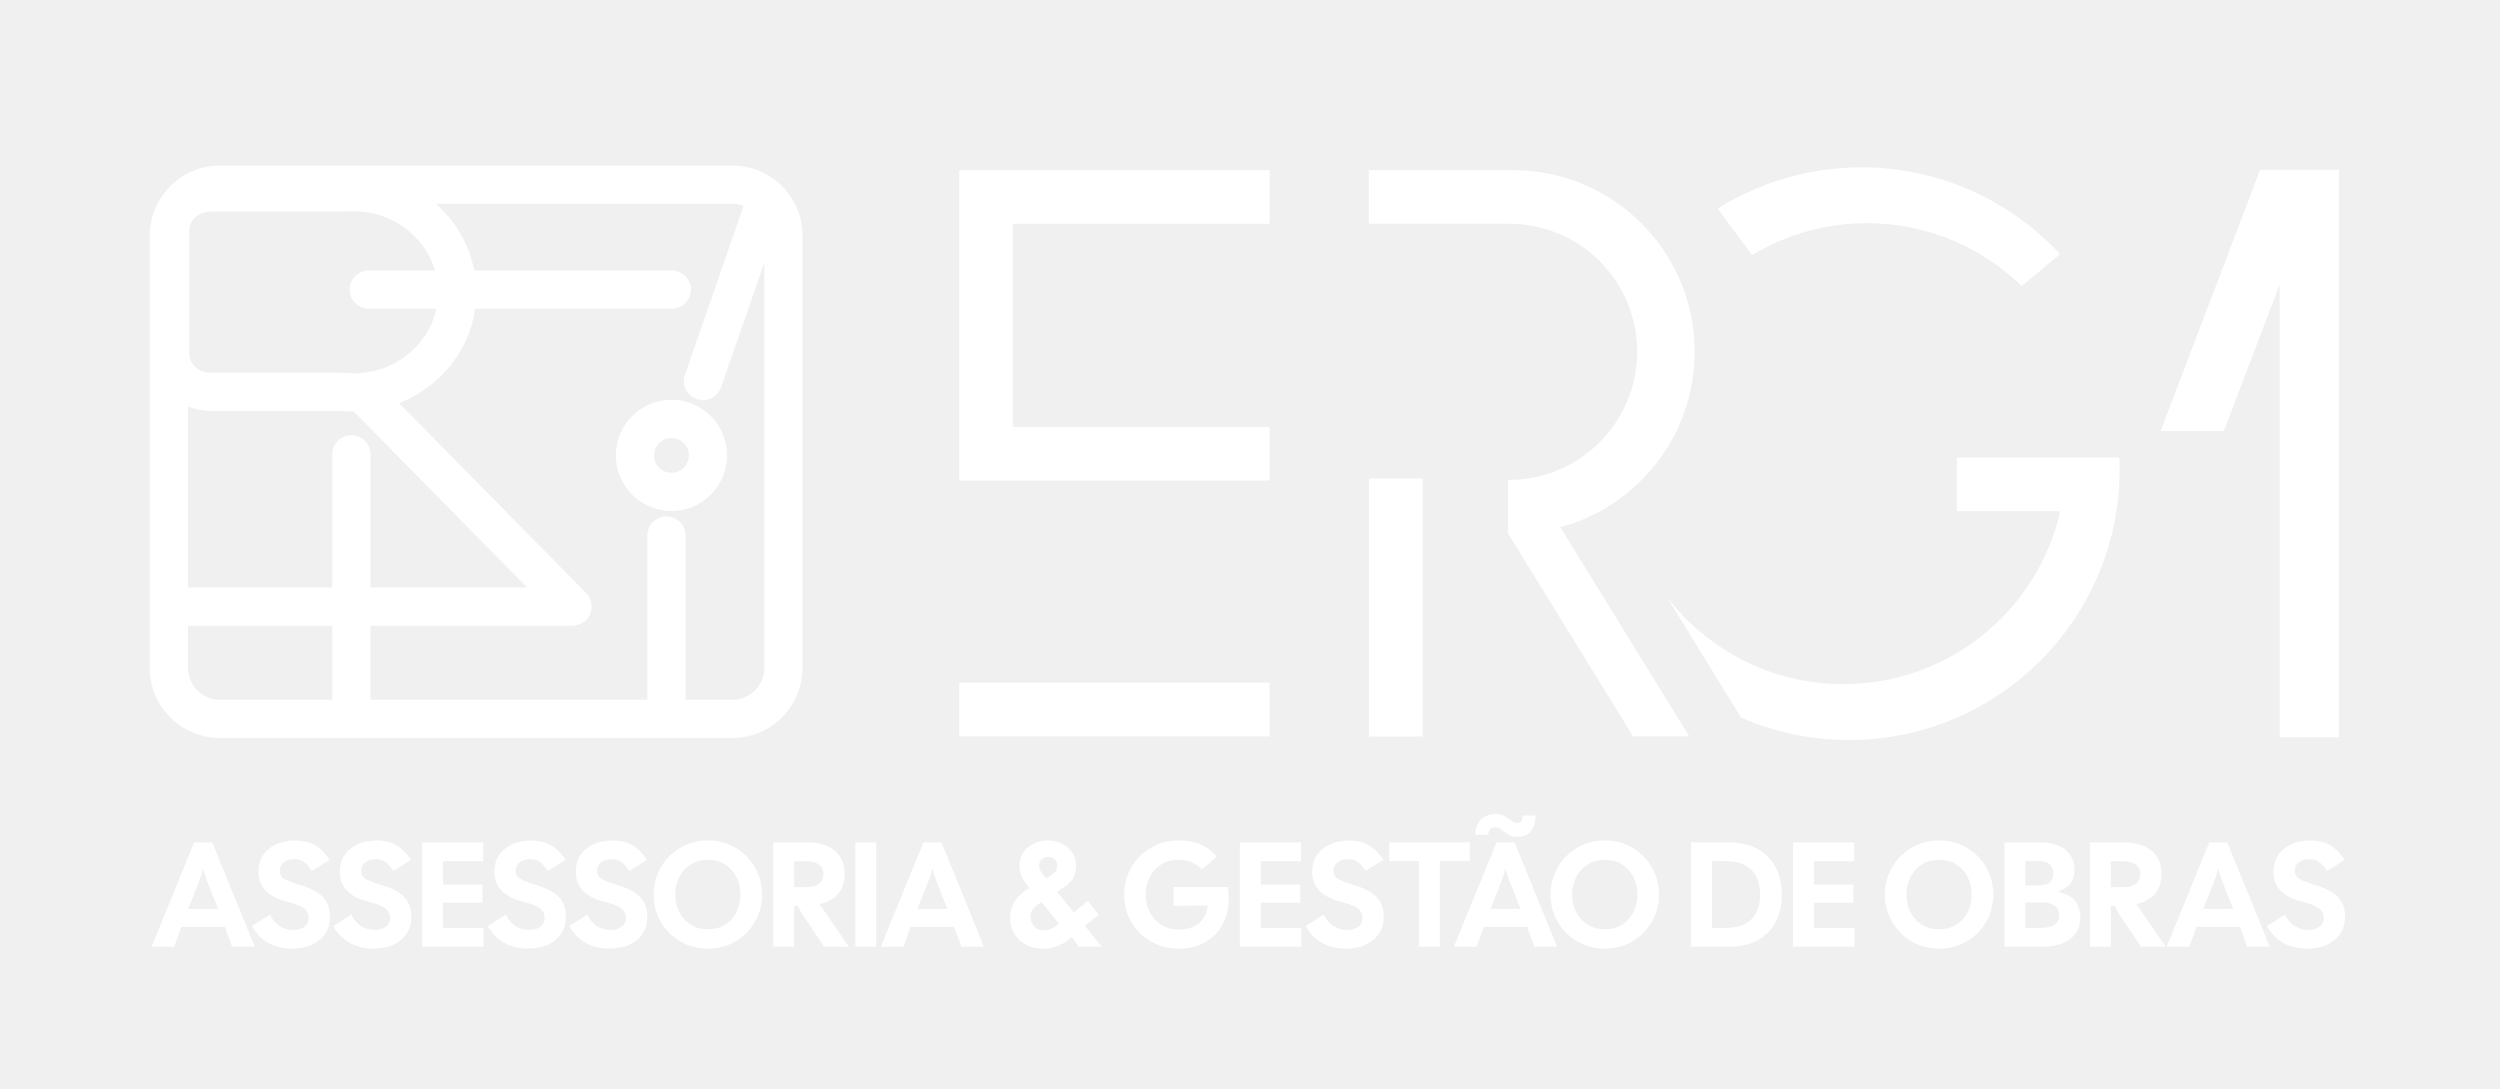
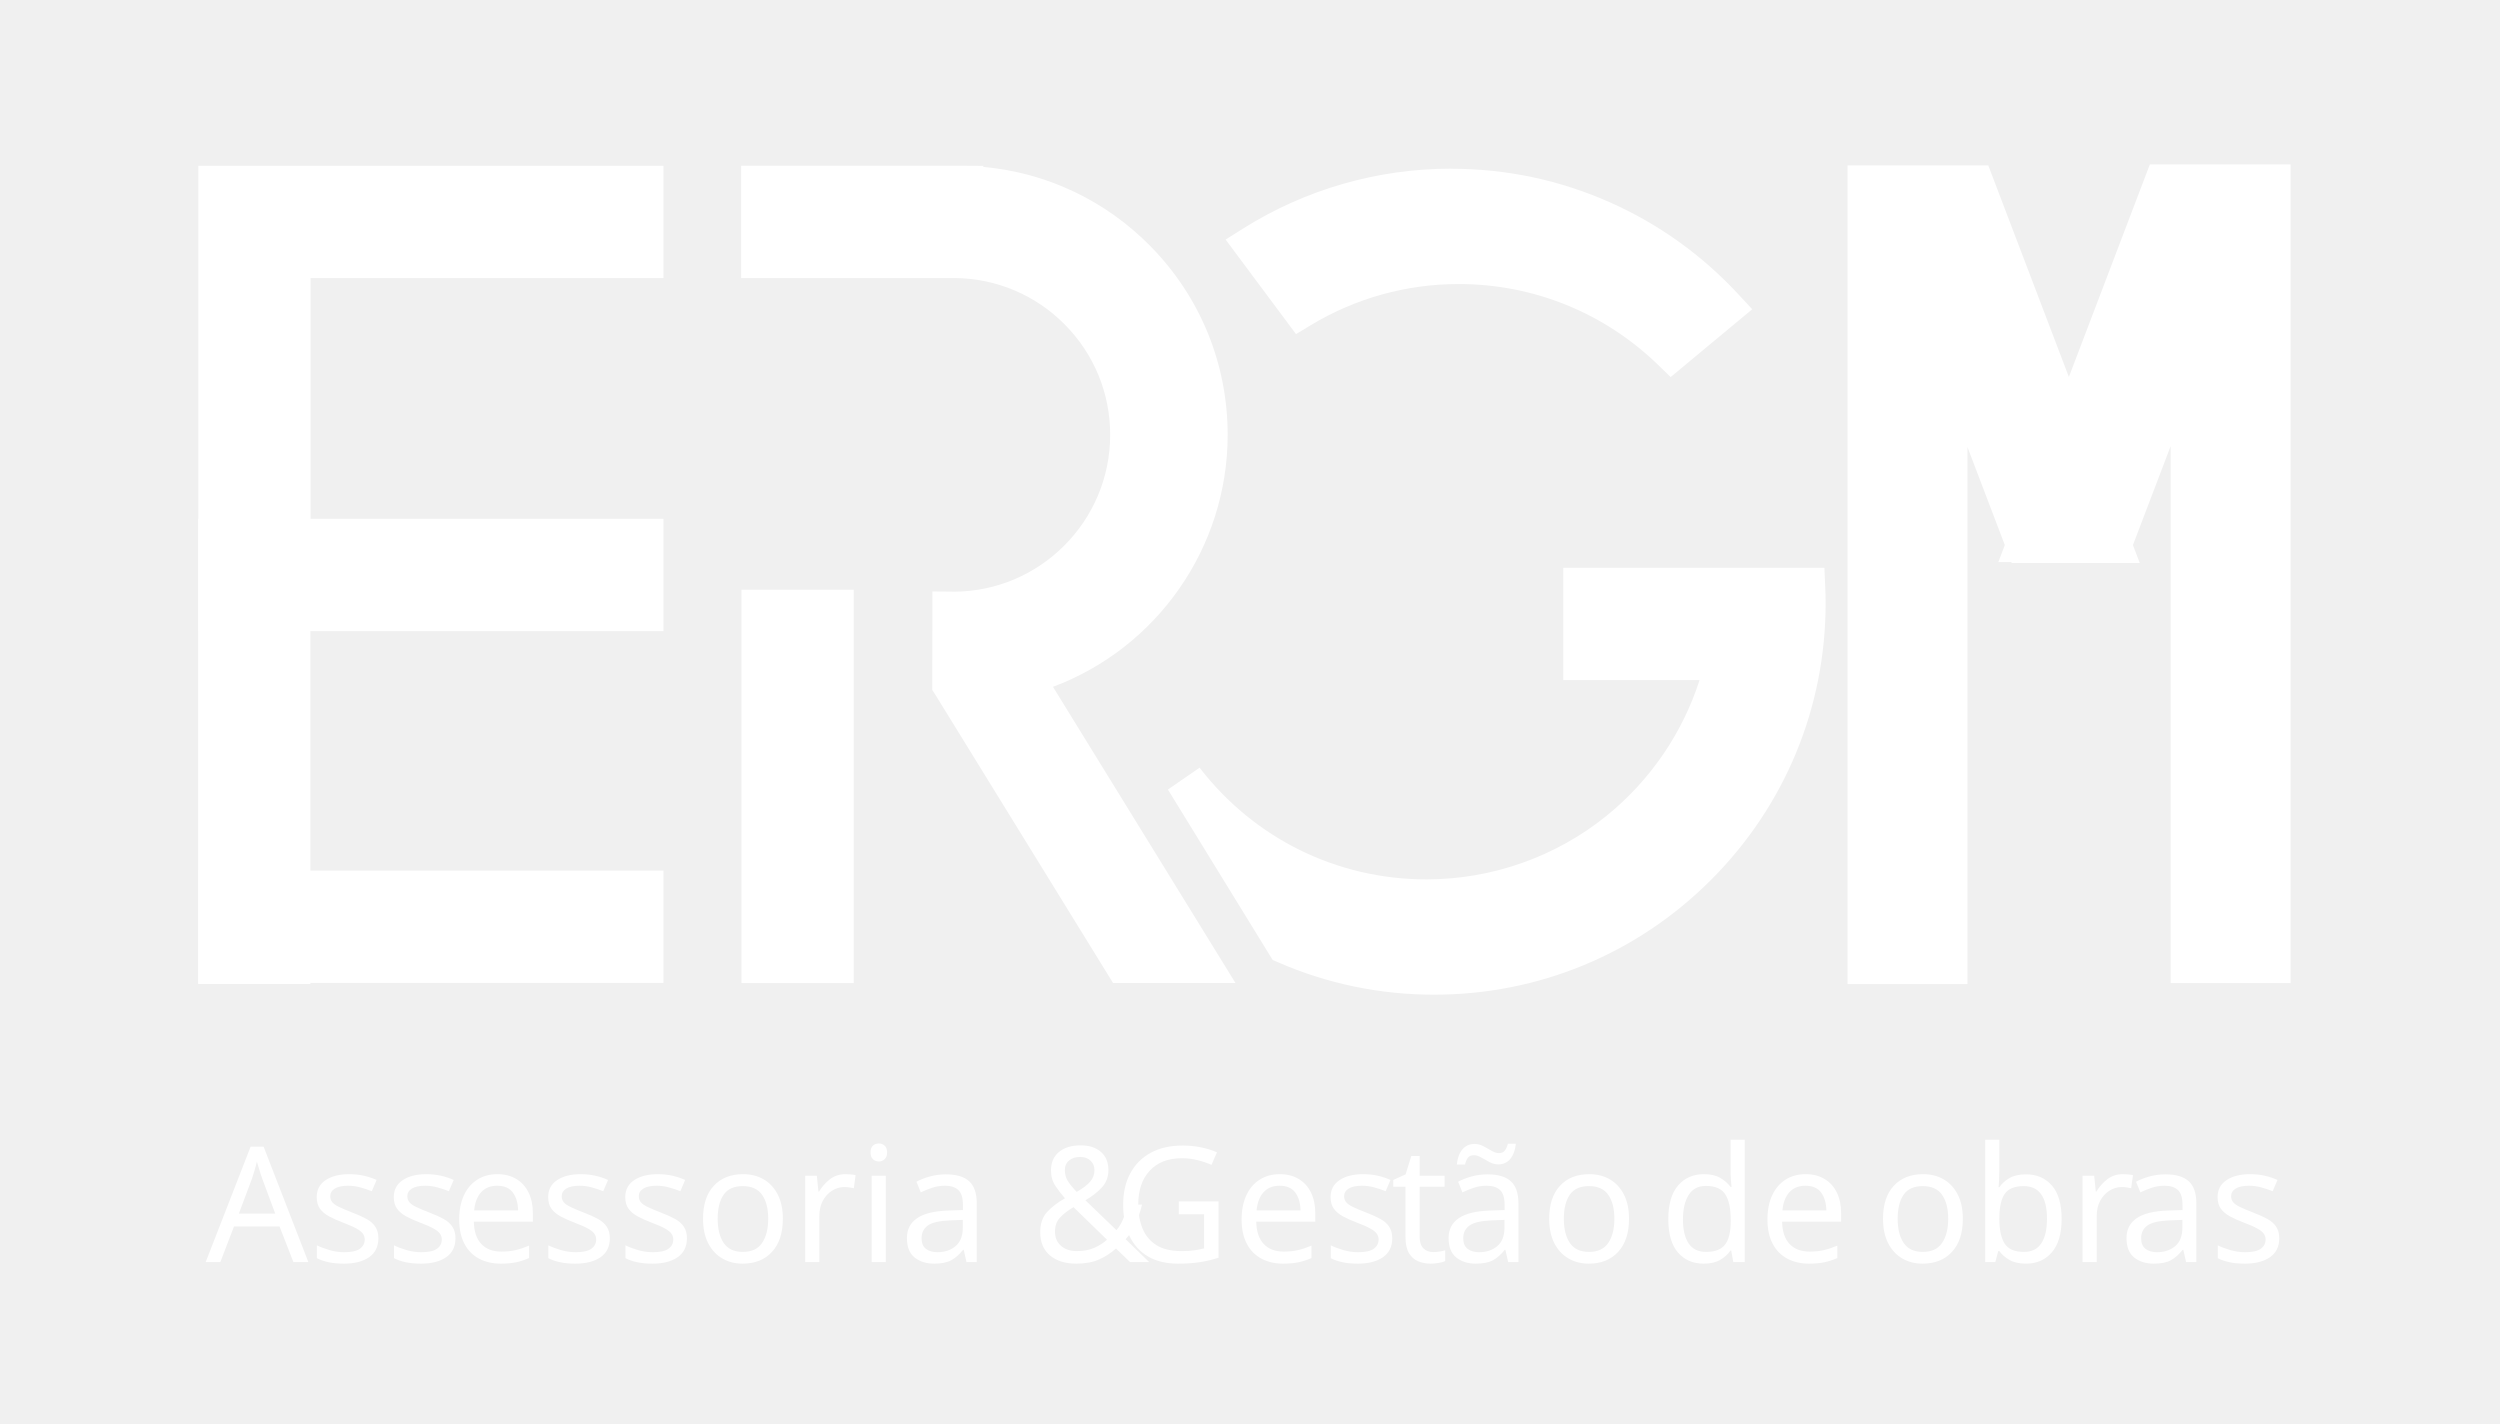
- <svg xmlns="http://www.w3.org/2000/svg" id="Layer_1" data-name="Layer 1" viewBox="0 0 830.09 361.49">
+ <svg xmlns="http://www.w3.org/2000/svg" id="Layer_1" data-name="Layer 1" viewBox="0 0 634.7 361.49">
  <g>
-     <polygon points="717.41 143.12 750.45 56.39 756.93 56.39 771.44 56.39 776.59 56.39 776.59 244.79 756.93 244.79 756.93 94.49 738.4 143.12 717.41 143.12" style="fill: #fff;" />
-     <rect x="318.5" y="226.7" width="103.03" height="17.81" style="fill: #fff;" />
-     <polygon points="421.52 74.3 421.52 56.49 318.5 56.49 318.5 56.54 318.5 74.3 318.5 141.75 318.5 159.56 336.31 159.56 421.52 159.56 421.52 141.75 336.31 141.75 336.31 74.3 421.52 74.3" style="fill: #fff;" />
-     <path d="M619.85,74.1c20,0,38.13,7.96,51.43,20.87l12.72-10.57c-16.42-17.73-39.89-28.84-65.96-28.84-17.54,0-33.89,5.04-47.73,13.73l11.47,15.4c11.12-6.71,24.14-10.58,38.08-10.58Z" style="fill: #fff;" />
-     <path d="M703.71,151.92h-53.97v17.81h34.35c-7.47,32.88-36.86,57.43-72.01,57.43-23.82,0-44.98-11.28-58.49-28.78l24.53,39.91c10.97,4.76,23.06,7.42,35.78,7.42,49.65,0,89.9-40.25,89.9-89.9,0-1.3-.04-2.6-.1-3.89Z" style="fill: #fff;" />
-     <rect x="454.57" y="158.87" width="17.81" height="85.68" style="fill: #fff;" />
-     <path d="M562.69,116.81c0-32.87-26.3-59.59-59-60.3v-.03h-1.22s-.07,0-.11,0-.07,0-.11,0h-47.75v17.81h46.99c23.3.22,42.12,19.16,42.12,42.51s-19.04,42.53-42.53,42.53c-.13,0-.26-.02-.4-.02v17.77s0,0,0,0h0s41.58,67.44,41.58,67.44h18.64l-42.82-69.48c25.69-6.92,44.6-30.37,44.6-58.25Z" style="fill: #fff;" />
+     <rect x="52.75" y="134.17" width="23.62" height="113.2" style="fill: #fff;" />
+     <path d="M73.92,136.61v108.31h-18.73v-108.31h18.73M78.81,131.72h-28.51v118.09h28.51v-118.09h0Z" style="fill: #fff;" />
  </g>
  <g>
-     <path d="M50.33,314.34l14.15-34.64h5.99l14.1,34.64h-7.52l-2.38-6.58h-14.45l-2.38,6.58h-7.52ZM66.21,292.32l-3.71,9.45h9.9l-3.71-9.45c-.5-1.32-.91-2.64-1.24-3.96-.33,1.42-.74,2.74-1.24,3.96Z" style="fill: #fff;" />
-     <path d="M96.9,314.98c-2.74,0-5.25-.59-7.55-1.76-2.29-1.17-4.2-3.08-5.72-5.72l5.99-3.81c.89,1.78,2.01,3.08,3.37,3.88,1.35.81,2.79,1.21,4.31,1.21,1.62,0,2.89-.36,3.81-1.09.92-.72,1.39-1.68,1.39-2.87s-.36-2.08-1.09-2.77c-.73-.69-1.69-1.25-2.9-1.68-1.21-.43-2.52-.82-3.93-1.19-2.67-.69-4.8-1.84-6.38-3.44-1.58-1.6-2.38-3.7-2.38-6.31,0-2.08.51-3.89,1.53-5.44,1.02-1.55,2.45-2.75,4.28-3.61,1.83-.86,3.97-1.29,6.41-1.29,2.7,0,4.96.56,6.78,1.68,1.81,1.12,3.37,2.71,4.65,4.75l-5.94,3.66c-.83-1.35-1.68-2.34-2.57-2.97-.89-.63-1.98-.94-3.27-.94-1.39,0-2.53.35-3.44,1.04-.91.69-1.36,1.62-1.36,2.77,0,1.29.54,2.22,1.61,2.8,1.07.58,2.37,1.1,3.88,1.56,1.02.33,2.17.72,3.44,1.16,1.27.45,2.5,1.06,3.69,1.83,1.19.78,2.16,1.81,2.92,3.09.76,1.29,1.14,2.92,1.14,4.9,0,2.08-.51,3.91-1.53,5.49-1.02,1.58-2.47,2.82-4.35,3.71-1.88.89-4.14,1.34-6.78,1.34Z" style="fill: #fff;" />
-     <path d="M123.92,314.98c-2.74,0-5.25-.59-7.55-1.76-2.29-1.17-4.2-3.08-5.72-5.72l5.99-3.81c.89,1.78,2.01,3.08,3.37,3.88,1.35.81,2.79,1.21,4.31,1.21,1.62,0,2.89-.36,3.81-1.09.92-.72,1.39-1.68,1.39-2.87s-.36-2.08-1.09-2.77c-.73-.69-1.69-1.25-2.9-1.68-1.21-.43-2.52-.82-3.93-1.19-2.67-.69-4.8-1.84-6.38-3.44-1.58-1.6-2.38-3.7-2.38-6.31,0-2.08.51-3.89,1.53-5.44,1.02-1.55,2.45-2.75,4.28-3.61,1.83-.86,3.97-1.29,6.41-1.29,2.7,0,4.96.56,6.78,1.68,1.81,1.12,3.37,2.71,4.65,4.75l-5.94,3.66c-.83-1.35-1.68-2.34-2.57-2.97-.89-.63-1.98-.94-3.27-.94-1.39,0-2.53.35-3.44,1.04-.91.69-1.36,1.62-1.36,2.77,0,1.29.54,2.22,1.61,2.8,1.07.58,2.37,1.1,3.88,1.56,1.02.33,2.17.72,3.44,1.16,1.27.45,2.5,1.06,3.69,1.83,1.19.78,2.16,1.81,2.92,3.09.76,1.29,1.14,2.92,1.14,4.9,0,2.08-.51,3.91-1.53,5.49-1.02,1.58-2.47,2.82-4.35,3.71-1.88.89-4.14,1.34-6.78,1.34Z" style="fill: #fff;" />
-     <path d="M140.15,314.34v-34.64h20.29v6.24h-13.36v7.77h13.11v6.04h-13.11v8.36h13.46v6.24h-20.39Z" style="fill: #fff;" />
-     <path d="M175.24,314.98c-2.74,0-5.25-.59-7.55-1.76-2.29-1.17-4.2-3.08-5.72-5.72l5.99-3.81c.89,1.78,2.01,3.08,3.37,3.88,1.35.81,2.79,1.21,4.31,1.21,1.62,0,2.89-.36,3.81-1.09.92-.72,1.39-1.68,1.39-2.87s-.36-2.08-1.09-2.77c-.73-.69-1.69-1.25-2.9-1.68-1.21-.43-2.52-.82-3.93-1.19-2.67-.69-4.8-1.84-6.38-3.44-1.58-1.6-2.38-3.7-2.38-6.31,0-2.08.51-3.89,1.53-5.44,1.02-1.55,2.45-2.75,4.28-3.61,1.83-.86,3.97-1.29,6.41-1.29,2.7,0,4.96.56,6.78,1.68,1.81,1.12,3.37,2.71,4.65,4.75l-5.94,3.66c-.83-1.35-1.68-2.34-2.57-2.97-.89-.63-1.98-.94-3.27-.94-1.39,0-2.53.35-3.44,1.04-.91.69-1.36,1.62-1.36,2.77,0,1.29.54,2.22,1.61,2.8,1.07.58,2.37,1.1,3.88,1.56,1.02.33,2.17.72,3.44,1.16,1.27.45,2.5,1.06,3.69,1.83,1.19.78,2.16,1.81,2.92,3.09.76,1.29,1.14,2.92,1.14,4.9,0,2.08-.51,3.91-1.53,5.49-1.02,1.58-2.47,2.82-4.35,3.71-1.88.89-4.14,1.34-6.78,1.34Z" style="fill: #fff;" />
-     <path d="M202.26,314.98c-2.74,0-5.25-.59-7.55-1.76-2.29-1.17-4.2-3.08-5.72-5.72l5.99-3.81c.89,1.78,2.01,3.08,3.37,3.88,1.35.81,2.79,1.21,4.31,1.21,1.62,0,2.89-.36,3.81-1.09.92-.72,1.39-1.68,1.39-2.87s-.36-2.08-1.09-2.77c-.73-.69-1.69-1.25-2.9-1.68-1.21-.43-2.52-.82-3.93-1.19-2.67-.69-4.8-1.84-6.38-3.44-1.58-1.6-2.38-3.7-2.38-6.31,0-2.08.51-3.89,1.53-5.44,1.02-1.55,2.45-2.75,4.28-3.61,1.83-.86,3.97-1.29,6.41-1.29,2.7,0,4.96.56,6.78,1.68,1.81,1.12,3.37,2.71,4.65,4.75l-5.94,3.66c-.83-1.35-1.68-2.34-2.57-2.97-.89-.63-1.98-.94-3.27-.94-1.39,0-2.53.35-3.44,1.04-.91.69-1.36,1.62-1.36,2.77,0,1.29.54,2.22,1.61,2.8,1.07.58,2.37,1.1,3.88,1.56,1.02.33,2.17.72,3.44,1.16,1.27.45,2.5,1.06,3.69,1.83,1.19.78,2.16,1.81,2.92,3.09.76,1.29,1.14,2.92,1.14,4.9,0,2.08-.51,3.91-1.53,5.49-1.02,1.58-2.47,2.82-4.35,3.71-1.88.89-4.14,1.34-6.78,1.34Z" style="fill: #fff;" />
-     <path d="M235.07,314.98c-2.57,0-4.96-.46-7.15-1.39-2.19-.92-4.11-2.21-5.74-3.86-1.63-1.65-2.9-3.55-3.81-5.72-.91-2.16-1.36-4.48-1.36-6.95s.45-4.8,1.36-6.98c.91-2.18,2.18-4.09,3.81-5.74s3.55-2.95,5.74-3.89c2.19-.94,4.58-1.41,7.15-1.41s4.95.47,7.13,1.41c2.18.94,4.07,2.24,5.69,3.89,1.62,1.65,2.88,3.56,3.79,5.74.91,2.18,1.36,4.5,1.36,6.98s-.45,4.79-1.36,6.95c-.91,2.16-2.17,4.07-3.79,5.72-1.62,1.65-3.51,2.94-5.69,3.86-2.18.92-4.55,1.39-7.13,1.39ZM235.07,308.55c2.24,0,4.16-.52,5.77-1.56,1.6-1.04,2.84-2.43,3.71-4.18.87-1.75,1.31-3.66,1.31-5.74s-.44-4.04-1.31-5.79c-.87-1.75-2.11-3.15-3.71-4.21-1.6-1.06-3.52-1.58-5.77-1.58s-4.18.53-5.81,1.58c-1.63,1.06-2.89,2.46-3.76,4.21-.88,1.75-1.31,3.68-1.31,5.79s.44,3.99,1.31,5.74c.87,1.75,2.13,3.14,3.76,4.18,1.63,1.04,3.57,1.56,5.81,1.56Z" style="fill: #fff;" />
-     <path d="M256.74,314.34v-34.64h11.18c3.89,0,6.95.9,9.18,2.7,2.23,1.8,3.34,4.4,3.34,7.79,0,2.74-.73,4.95-2.2,6.63-1.47,1.68-3.51,2.8-6.11,3.37l9.7,14.15h-8.17l-7.37-10.99c-.46-.69-.91-1.53-1.34-2.52h-1.29v13.51h-6.93ZM263.67,294.59h3.86c1.88,0,3.33-.37,4.35-1.11,1.02-.74,1.53-1.82,1.53-3.24s-.51-2.45-1.53-3.19c-1.02-.74-2.47-1.11-4.35-1.11h-3.86v8.66Z" style="fill: #fff;" />
-     <path d="M284.01,314.34v-34.64h6.93v34.64h-6.93Z" style="fill: #fff;" />
-     <path d="M292.47,314.34l14.15-34.64h5.99l14.1,34.64h-7.52l-2.38-6.58h-14.45l-2.38,6.58h-7.52ZM308.36,292.32l-3.71,9.45h9.9l-3.71-9.45c-.5-1.32-.91-2.64-1.24-3.96-.33,1.42-.74,2.74-1.24,3.96Z" style="fill: #fff;" />
-     <path d="M346.51,314.98c-2.38,0-4.4-.47-6.06-1.41-1.67-.94-2.93-2.19-3.79-3.76-.86-1.57-1.29-3.26-1.29-5.07,0-2.24.57-4.15,1.71-5.72,1.14-1.57,2.48-2.81,4.03-3.74l.74-.45-.69-.84c-.89-1.06-1.56-2.08-2-3.07-.45-.99-.67-2.16-.67-3.51,0-1.68.43-3.15,1.29-4.4.86-1.25,2-2.23,3.44-2.92,1.44-.69,3.01-1.04,4.73-1.04,1.62,0,3.13.35,4.55,1.04,1.42.69,2.57,1.67,3.46,2.92.89,1.25,1.34,2.72,1.34,4.4,0,1.35-.26,2.62-.77,3.79-.51,1.17-1.69,2.37-3.54,3.59l-1.98,1.34,5.54,6.83,4.65-3.81,3.61,4.6-4.6,3.66,5.59,6.93h-7.62l-2.33-3.22-1.24,1.09c-.43.36-1.06.77-1.91,1.21-.84.45-1.8.82-2.87,1.11-1.07.3-2.19.45-3.34.45ZM342.16,304.39c0,1.12.38,2.15,1.14,3.09.76.94,1.8,1.41,3.12,1.41.99,0,1.83-.15,2.52-.45s1.5-.79,2.42-1.49l.3-.25-5.89-7.18-1.19.79c-.73.5-1.31,1.07-1.76,1.73-.45.66-.67,1.44-.67,2.33ZM346.32,290.34l1.09,1.34.54-.35c1.22-.69,2.04-1.34,2.45-1.93.41-.59.62-1.27.62-2.03,0-.86-.28-1.55-.84-2.08-.56-.53-1.24-.79-2.03-.79-.89,0-1.63.26-2.23.79-.59.53-.89,1.22-.89,2.08,0,.46.08.91.25,1.34.16.43.51.97,1.04,1.63Z" style="fill: #fff;" />
-     <path d="M391.3,314.98c-2.57,0-4.96-.46-7.15-1.39-2.19-.92-4.11-2.21-5.74-3.86-1.63-1.65-2.9-3.55-3.81-5.72-.91-2.16-1.36-4.48-1.36-6.95s.45-4.8,1.36-6.98c.91-2.18,2.18-4.09,3.81-5.74s3.55-2.95,5.74-3.89c2.19-.94,4.58-1.41,7.15-1.41,2.94,0,5.44.47,7.5,1.41,2.06.94,3.8,2.29,5.22,4.03l-4.95,4.26c-.92-1.02-2.05-1.82-3.37-2.4-1.32-.58-2.79-.87-4.4-.87-2.21,0-4.13.53-5.77,1.58-1.63,1.06-2.9,2.46-3.79,4.21-.89,1.75-1.34,3.68-1.34,5.79s.45,4.04,1.34,5.79c.89,1.75,2.15,3.15,3.79,4.21,1.63,1.06,3.55,1.58,5.77,1.58,2.74,0,4.95-.65,6.63-1.95s2.72-3.31,3.12-6.01l-11.38.1v-6.24h18.06c.07.53.12,1.16.17,1.91.05.74.07,1.39.07,1.95,0,3.2-.67,6.05-2,8.54-1.34,2.49-3.25,4.45-5.74,5.89-2.49,1.44-5.47,2.15-8.93,2.15Z" style="fill: #fff;" />
-     <path d="M411.69,314.34v-34.64h20.29v6.24h-13.36v7.77h13.11v6.04h-13.11v8.36h13.46v6.24h-20.39Z" style="fill: #fff;" />
-     <path d="M446.78,314.98c-2.74,0-5.25-.59-7.55-1.76-2.29-1.17-4.2-3.08-5.72-5.72l5.99-3.81c.89,1.78,2.01,3.08,3.37,3.88,1.35.81,2.79,1.21,4.31,1.21,1.62,0,2.89-.36,3.81-1.09.92-.72,1.39-1.68,1.39-2.87s-.36-2.08-1.09-2.77c-.73-.69-1.69-1.25-2.9-1.68-1.21-.43-2.52-.82-3.93-1.19-2.67-.69-4.8-1.84-6.38-3.44-1.58-1.6-2.38-3.7-2.38-6.31,0-2.08.51-3.89,1.53-5.44,1.02-1.55,2.45-2.75,4.28-3.61,1.83-.86,3.97-1.29,6.41-1.29,2.7,0,4.96.56,6.78,1.68,1.81,1.12,3.37,2.71,4.65,4.75l-5.94,3.66c-.83-1.35-1.68-2.34-2.57-2.97-.89-.63-1.98-.94-3.27-.94-1.39,0-2.53.35-3.44,1.04-.91.69-1.36,1.62-1.36,2.77,0,1.29.54,2.22,1.61,2.8,1.07.58,2.37,1.1,3.88,1.56,1.02.33,2.17.72,3.44,1.16,1.27.45,2.5,1.06,3.69,1.83,1.19.78,2.16,1.81,2.92,3.09.76,1.29,1.14,2.92,1.14,4.9,0,2.08-.51,3.91-1.53,5.49-1.02,1.58-2.47,2.82-4.35,3.71-1.88.89-4.14,1.34-6.78,1.34Z" style="fill: #fff;" />
-     <path d="M471.17,314.34v-28.41h-9.9v-6.24h26.72v6.24h-9.9v28.41h-6.93Z" style="fill: #fff;" />
-     <path d="M482.75,314.34l14.15-34.64h5.99l14.1,34.64h-7.52l-2.38-6.58h-14.45l-2.38,6.58h-7.52ZM503.88,277.87c-.99,0-1.82-.16-2.5-.47-.68-.31-1.26-.68-1.76-1.11-.49-.43-.99-.8-1.48-1.11-.5-.31-1.07-.47-1.73-.47-.89,0-1.49.28-1.81.84-.31.56-.47,1.11-.47,1.63h-4.26c0-1.55.32-2.84.96-3.86.64-1.02,1.47-1.79,2.47-2.3,1.01-.51,2.05-.77,3.14-.77.99,0,1.84.16,2.55.47.71.31,1.34.67,1.88,1.06.54.4,1.05.75,1.51,1.06.46.31.94.47,1.44.47.76,0,1.24-.3,1.44-.92.2-.61.3-1.15.3-1.61h4.31c0,2.11-.5,3.82-1.48,5.12-.99,1.3-2.49,1.96-4.5,1.96ZM498.64,292.32l-3.71,9.45h9.9l-3.71-9.45c-.5-1.32-.91-2.64-1.24-3.96-.33,1.42-.74,2.74-1.24,3.96Z" style="fill: #fff;" />
-     <path d="M532.89,314.98c-2.57,0-4.96-.46-7.15-1.39-2.19-.92-4.11-2.21-5.74-3.86-1.63-1.65-2.9-3.55-3.81-5.72-.91-2.16-1.36-4.48-1.36-6.95s.45-4.8,1.36-6.98c.91-2.18,2.18-4.09,3.81-5.74s3.55-2.95,5.74-3.89c2.19-.94,4.58-1.41,7.15-1.41s4.95.47,7.13,1.41c2.18.94,4.07,2.24,5.69,3.89,1.62,1.65,2.88,3.56,3.79,5.74.91,2.18,1.36,4.5,1.36,6.98s-.45,4.79-1.36,6.95c-.91,2.16-2.17,4.07-3.79,5.72-1.62,1.65-3.51,2.94-5.69,3.86-2.18.92-4.55,1.39-7.13,1.39ZM532.89,308.55c2.24,0,4.16-.52,5.77-1.56,1.6-1.04,2.84-2.43,3.71-4.18.87-1.75,1.31-3.66,1.31-5.74s-.44-4.04-1.31-5.79c-.87-1.75-2.11-3.15-3.71-4.21-1.6-1.06-3.52-1.58-5.77-1.58s-4.18.53-5.81,1.58c-1.63,1.06-2.89,2.46-3.76,4.21-.88,1.75-1.31,3.68-1.31,5.79s.44,3.99,1.31,5.74c.87,1.75,2.13,3.14,3.76,4.18,1.63,1.04,3.57,1.56,5.81,1.56Z" style="fill: #fff;" />
-     <path d="M561.49,314.34v-34.64h12.37c3.99,0,7.3.76,9.92,2.28,2.62,1.52,4.59,3.58,5.89,6.19,1.3,2.61,1.96,5.58,1.96,8.91s-.65,6.25-1.96,8.86c-1.3,2.61-3.27,4.66-5.89,6.16-2.62,1.5-5.93,2.25-9.92,2.25h-12.37ZM573.02,285.93h-4.6v22.17h4.6c2.74,0,4.95-.49,6.63-1.46,1.68-.97,2.9-2.29,3.66-3.96.76-1.67,1.14-3.54,1.14-5.62s-.38-4-1.14-5.67c-.76-1.67-1.98-2.99-3.66-3.98-1.68-.99-3.89-1.48-6.63-1.48Z" style="fill: #fff;" />
-     <path d="M595.34,314.34v-34.64h20.29v6.24h-13.36v7.77h13.11v6.04h-13.11v8.36h13.46v6.24h-20.39Z" style="fill: #fff;" />
-     <path d="M643.89,314.98c-2.57,0-4.96-.46-7.15-1.39-2.19-.92-4.11-2.21-5.74-3.86-1.63-1.65-2.9-3.55-3.81-5.72-.91-2.16-1.36-4.48-1.36-6.95s.45-4.8,1.36-6.98c.91-2.18,2.18-4.09,3.81-5.74s3.55-2.95,5.74-3.89c2.19-.94,4.58-1.41,7.15-1.41s4.95.47,7.13,1.41c2.18.94,4.07,2.24,5.69,3.89,1.62,1.65,2.88,3.56,3.79,5.74.91,2.18,1.36,4.5,1.36,6.98s-.45,4.79-1.36,6.95c-.91,2.16-2.17,4.07-3.79,5.72-1.62,1.65-3.51,2.94-5.69,3.86-2.18.92-4.55,1.39-7.13,1.39ZM643.89,308.55c2.24,0,4.16-.52,5.77-1.56,1.6-1.04,2.84-2.43,3.71-4.18.87-1.75,1.31-3.66,1.31-5.74s-.44-4.04-1.31-5.79c-.87-1.75-2.11-3.15-3.71-4.21-1.6-1.06-3.52-1.58-5.77-1.58s-4.18.53-5.81,1.58c-1.63,1.06-2.89,2.46-3.76,4.21-.88,1.75-1.31,3.68-1.31,5.79s.44,3.99,1.31,5.74c.87,1.75,2.13,3.14,3.76,4.18,1.63,1.04,3.57,1.56,5.81,1.56Z" style="fill: #fff;" />
-     <path d="M665.56,314.34v-34.64h11.68c3.76,0,6.63.84,8.61,2.52s2.97,3.88,2.97,6.58c0,1.65-.4,3.08-1.21,4.28-.81,1.2-2.27,2.2-4.38,2.99,2.84.66,4.8,1.74,5.89,3.24,1.09,1.5,1.63,3.32,1.63,5.47,0,2.9-1.11,5.22-3.32,6.95-2.21,1.73-5.2,2.6-8.96,2.6h-12.92ZM672.49,294h4.11c1.88,0,3.22-.34,4.01-1.01.79-.68,1.19-1.71,1.19-3.09,0-1.19-.4-2.15-1.19-2.89s-2.13-1.11-4.01-1.11h-4.11v8.12ZM672.49,308.1h5.34c1.88,0,3.33-.35,4.36-1.06,1.02-.71,1.53-1.82,1.53-3.34,0-1.25-.51-2.24-1.53-2.97-1.02-.73-2.47-1.09-4.36-1.09h-5.34v8.46Z" style="fill: #fff;" />
-     <path d="M693.97,314.34v-34.64h11.18c3.89,0,6.95.9,9.18,2.7,2.23,1.8,3.34,4.4,3.34,7.79,0,2.74-.73,4.95-2.2,6.63s-3.51,2.8-6.11,3.37l9.7,14.15h-8.17l-7.37-10.99c-.46-.69-.91-1.53-1.34-2.52h-1.29v13.51h-6.93ZM700.89,294.59h3.86c1.88,0,3.33-.37,4.36-1.11,1.02-.74,1.53-1.82,1.53-3.24s-.51-2.45-1.53-3.19c-1.02-.74-2.47-1.11-4.36-1.11h-3.86v8.66Z" style="fill: #fff;" />
-     <path d="M719.4,314.34l14.15-34.64h5.99l14.1,34.64h-7.52l-2.38-6.58h-14.45l-2.38,6.58h-7.52ZM735.29,292.32l-3.71,9.45h9.9l-3.71-9.45c-.5-1.32-.91-2.64-1.24-3.96-.33,1.42-.74,2.74-1.24,3.96Z" style="fill: #fff;" />
-     <path d="M765.97,314.98c-2.74,0-5.25-.59-7.55-1.76-2.29-1.17-4.2-3.08-5.72-5.72l5.99-3.81c.89,1.78,2.01,3.08,3.36,3.88s2.79,1.21,4.31,1.21c1.62,0,2.89-.36,3.81-1.09.92-.72,1.39-1.68,1.39-2.87s-.36-2.08-1.09-2.77c-.73-.69-1.69-1.25-2.89-1.68-1.21-.43-2.52-.82-3.93-1.19-2.67-.69-4.8-1.84-6.38-3.44-1.58-1.6-2.38-3.7-2.38-6.31,0-2.08.51-3.89,1.53-5.44s2.45-2.75,4.28-3.61c1.83-.86,3.97-1.29,6.41-1.29,2.71,0,4.97.56,6.78,1.68,1.81,1.12,3.37,2.71,4.65,4.75l-5.94,3.66c-.82-1.35-1.68-2.34-2.57-2.97-.89-.63-1.98-.94-3.27-.94-1.39,0-2.53.35-3.44,1.04-.91.69-1.36,1.62-1.36,2.77,0,1.29.54,2.22,1.61,2.8s2.37,1.1,3.88,1.56c1.02.33,2.17.72,3.44,1.16,1.27.45,2.5,1.06,3.69,1.83,1.19.78,2.16,1.81,2.92,3.09s1.14,2.92,1.14,4.9c0,2.08-.51,3.91-1.53,5.49-1.02,1.58-2.47,2.82-4.36,3.71-1.88.89-4.14,1.34-6.78,1.34Z" style="fill: #fff;" />
+     <polygon points="471.5 247.38 471.5 44.43 503.11 44.43 539.71 140.5 512.4 140.5 497.06 100.22 497.06 247.38 471.5 247.38" style="fill: #fff;" />
+     <path d="M501.42,46.88l34.74,91.18h-22.07l-19.48-51.12v158.01h-20.67V46.88h27.48M504.79,41.99h-35.74v207.84h30.45V113.5l10.02,26.29,1.2,3.15h32.53l-2.53-6.63-34.74-91.18-1.2-3.15h0Z" style="fill: #fff;" />
  </g>
  <g>
-     <path d="M243.22,54.97H72.98c-12.82,0-23.24,10.43-23.24,23.24v143.57c0,12.82,10.43,23.24,23.24,23.24h170.24c12.82,0,23.24-10.43,23.24-23.24V78.21c0-12.82-10.43-23.24-23.24-23.24ZM122.47,102.49h22.42c-2.62,12.25-13.92,21.48-27.43,21.48-.84,0-1.71-.04-2.59-.12-.7-.06-1.33-.09-1.95-.09h-42.9c-3.95,0-7.17-2.8-7.17-6.24v-41.05c0-3.44,3.22-6.24,7.17-6.24h44.45c.42,0,.84-.01,1.29-.04.63-.04,1.18-.06,1.69-.06,12.83,0,23.66,8.34,26.96,19.68h-21.96c-3.5,0-6.34,2.84-6.34,6.34s2.84,6.34,6.34,6.34ZM116.66,144.52c-3.5,0-6.34,2.84-6.34,6.34v44.23h-47.9v-60.1c2.35.93,4.92,1.45,7.62,1.45h42.9c.23,0,.49.01.81.04,1.25.11,2.5.17,3.72.17l57.57,58.44h-52.02v-44.23c0-3.5-2.84-6.34-6.34-6.34ZM62.42,221.78v-14h47.9v24.56h-37.34c-5.82,0-10.56-4.74-10.56-10.56ZM243.22,232.34h-15.6v-54.52c0-3.5-2.84-6.34-6.34-6.34s-6.34,2.84-6.34,6.34v54.52h-91.93v-24.56h66.77c.45,0,.88-.05,1.3-.13,1.27-.19,2.5-.77,3.49-1.74,2.49-2.46,2.52-6.47.07-8.97l-62.14-63.09c13.35-5.19,23.24-17.06,25.27-31.35h65.28c3.5,0,6.34-2.84,6.34-6.34s-2.84-6.34-6.34-6.34h-65.58c-1.66-8.72-6.26-16.45-12.77-22.16h98.53c1.3,0,2.53.25,3.68.68l-19.48,56.1c-1.15,3.31.6,6.92,3.91,8.07.69.24,1.39.35,2.08.35,2.63,0,5.08-1.64,5.99-4.26l14.38-41.41v134.6c0,5.82-4.74,10.56-10.56,10.56Z" style="fill: #fff;" />
-     <path d="M222.95,132.75c-10.18,0-18.46,8.28-18.46,18.46s8.28,18.46,18.46,18.46,18.46-8.28,18.46-18.46-8.28-18.46-18.46-18.46ZM222.95,156.99c-3.19,0-5.78-2.59-5.78-5.78s2.59-5.78,5.78-5.78,5.78,2.59,5.78,5.78-2.59,5.78-5.78,5.78Z" style="fill: #fff;" />
+     <polygon points="553.55 247.13 553.55 99.96 538.2 140.24 510.9 140.24 547.5 44.17 579.11 44.17 579.11 247.13 553.55 247.13" style="fill: #fff;" />
+     <path d="M576.66,46.62v198.06h-20.67V86.67l-19.48,51.12h-22.07l34.74-91.18h27.48M581.55,41.73h-35.74l-1.2,3.15-34.74,91.18-2.53,6.63h32.53l1.2-3.15,10.02-26.29v136.33h30.45V41.73h0Z" style="fill: #fff;" />
  </g>
+   <g>
+     <rect x="52.8" y="223.48" width="113.2" height="23.62" style="fill: #fff;" />
+     <path d="M163.56,225.92v18.73H55.24v-18.73h108.31M168.45,221.03H50.35v28.51h118.09v-28.51h0Z" style="fill: #fff;" />
+   </g>
+   <g>
+     <polygon points="52.8 157.79 52.8 44.58 55.24 44.53 166 44.53 166 68.15 76.42 68.15 76.42 134.17 166 134.17 166 157.79 52.8 157.79" style="fill: #fff;" />
+     <path d="M163.56,46.98v18.73h-89.59v70.91h89.59v18.73H55.24V46.98h108.31M168.45,42.09H50.35v118.14h118.09v-28.51h-89.59v-61.13h89.59v-28.51h0Z" style="fill: #fff;" />
+   </g>
+   <g>
+     <path d="M422.7,90.91c-14.12-13.7-32.71-21.25-52.36-21.25-13.68,0-27.09,3.72-38.77,10.77l-1.9,1.15-14.97-20.09,2.24-1.41c15.43-9.69,33.23-14.81,51.48-14.81,26.91,0,52.84,11.34,71.14,31.11l1.75,1.89-17.04,14.17-1.58-1.53Z" style="fill: #fff;" />
+     <path d="M368.42,47.71c27.41,0,52.09,11.68,69.35,30.32l-13.37,11.11c-13.98-13.57-33.04-21.94-54.07-21.94-14.65,0-28.34,4.07-40.03,11.12l-12.06-16.19c14.54-9.13,31.74-14.43,50.18-14.43M368.42,42.82c-18.71,0-36.96,5.25-52.78,15.18l-4.48,2.82,3.16,4.25,12.06,16.19,2.65,3.56,3.8-2.29c11.3-6.82,24.27-10.42,37.5-10.42,19.01,0,37,7.3,50.66,20.56l3.15,3.06,3.38-2.81,13.37-11.11,3.97-3.3-3.51-3.78c-9.22-9.95-20.14-17.79-32.46-23.29-12.77-5.7-26.39-8.6-40.47-8.6h0Z" style="fill: #fff;" />
+   </g>
+   <g>
+     <path d="M364.09,250.08c-13.38,0-26.36-2.69-38.59-8l-.71-.31-26.2-42.61,4.02-2.77c14.38,18.63,36.09,29.31,59.56,29.31,17.15,0,33.92-5.92,47.22-16.68,12.31-9.95,21.23-23.64,25.35-38.81h-35.42v-23.62h61.52l.1,2.34c.05,1.22.11,2.68.11,4.19,0,53.47-43.5,96.96-96.96,96.96Z" style="fill: #fff;" />
+     <path d="M458.5,149.03c.06,1.36.1,2.72.1,4.09,0,52.2-42.32,94.52-94.52,94.52-13.37,0-26.08-2.79-37.61-7.8l-25.79-41.96c14.2,18.4,36.46,30.26,61.49,30.26,36.95,0,67.84-25.81,75.7-60.38h-36.11v-18.73h56.74M463.19,144.15h-66.31v28.51h34.6c-4.31,13.44-12.55,25.51-23.62,34.46-12.87,10.41-29.1,16.14-45.69,16.14-22.71,0-43.71-10.34-57.62-28.36l-8.04,5.55,25.79,41.96.81,1.31,1.41.61c12.53,5.44,25.84,8.2,39.56,8.2,26.55,0,51.52-10.34,70.29-29.12,18.78-18.78,29.12-43.74,29.12-70.29,0-1.56-.05-3.04-.11-4.29l-.2-4.68h0Z" style="fill: #fff;" />
+   </g>
+   <g>
+     <rect x="190.69" y="152.17" width="23.62" height="94.97" style="fill: #fff;" />
+     <path d="M211.86,154.61v90.08h-18.73v-90.08h18.73M216.75,149.72h-28.51v99.86h28.51v-99.86h0Z" style="fill: #fff;" />
+   </g>
+   <g>
+     <path d="M283.97,247.13l-44.8-72.66-.03-.75.03-21.1,2.47.03c.12,0,.24,0,.36.02h0c23.34,0,42.3-18.96,42.3-42.27s-18.78-42.03-41.86-42.25h-51.82v-23.62h52.82s.11,0,.11,0h3.68s0,.13,0,.13c16.39.94,31.65,7.87,43.21,19.65,12.14,12.38,18.82,28.75,18.82,46.09,0,28.63-18.58,53.95-45.58,62.67l45.64,74.06h-25.34Z" style="fill: #fff;" />
+     <path d="M243.37,46.97s.08,0,.11,0h1.28v.03c34.38.75,62.03,28.83,62.03,63.39,0,29.31-19.88,53.96-46.89,61.24l45.02,73.05h-19.59l-43.72-70.9-.03-.05.03-18.63c.14,0,.28.02.42.02,24.7,0,44.72-20.02,44.72-44.72s-19.79-44.46-44.28-44.7h-49.4v-18.73h50.2s.08,0,.11,0M243.37,42.08c-.06,0-.13,0-.19,0h-50.13s-4.89,0-4.89,0v28.51h54.27c10.55.11,20.45,4.29,27.88,11.78,7.44,7.5,11.54,17.45,11.54,28.02,0,21.93-17.81,39.77-39.72,39.83-.17-.01-.33-.02-.48-.02l-4.93-.04v4.93s-.04,18.63-.04,18.63v1.44s.78,1.21.78,1.21h0s43.69,70.87,43.69,70.87l1.43,2.32h31.08l-4.59-7.45-41.74-67.74c26.41-9.88,44.35-35.33,44.35-63.98,0-17.98-6.93-34.96-19.52-47.8-11.44-11.67-26.39-18.75-42.51-20.21v-.27l-4.89-.03h-1.21c-.06,0-.12,0-.18,0h0Z" style="fill: #fff;" />
+   </g>
+   <text transform="translate(52.22 320.41)" style="fill: #fff; font-family: CalSans-Regular, 'Cal Sans'; font-size: 40.86px;">
+     <tspan x="0" y="0">Ass</tspan>
+     <tspan x="62.11" y="0" style="letter-spacing: -.01em;">e</tspan>
+     <tspan x="84.87" y="0">ssoria &amp;</tspan>
+     <tspan x="224.71" y="0" style="letter-spacing: -.02em;"> </tspan>
+     <tspan x="230.43" y="0" style="letter-spacing: 0em;">G</tspan>
+     <tspan x="260.75" y="0" style="letter-spacing: -.01em;">e</tspan>
+     <tspan x="283.51" y="0" style="letter-spacing: 0em;">s</tspan>
+     <tspan x="300.84" y="0" style="letter-spacing: -.01em;">t</tspan>
+     <tspan x="313.67" y="0">ã</tspan>
+     <tspan x="338.84" y="0" style="letter-spacing: 0em;">o </tspan>
+     <tspan x="369.08" y="0">d</tspan>
+     <tspan x="394.25" y="0" style="letter-spacing: 0em;">e </tspan>
+     <tspan x="423.59" y="0" style="letter-spacing: 0em;">ob</tspan>
+     <tspan x="473.03" y="0" style="letter-spacing: -.02em;">r</tspan>
+     <tspan x="485.78" y="0">as</tspan>
+   </text>
</svg>
